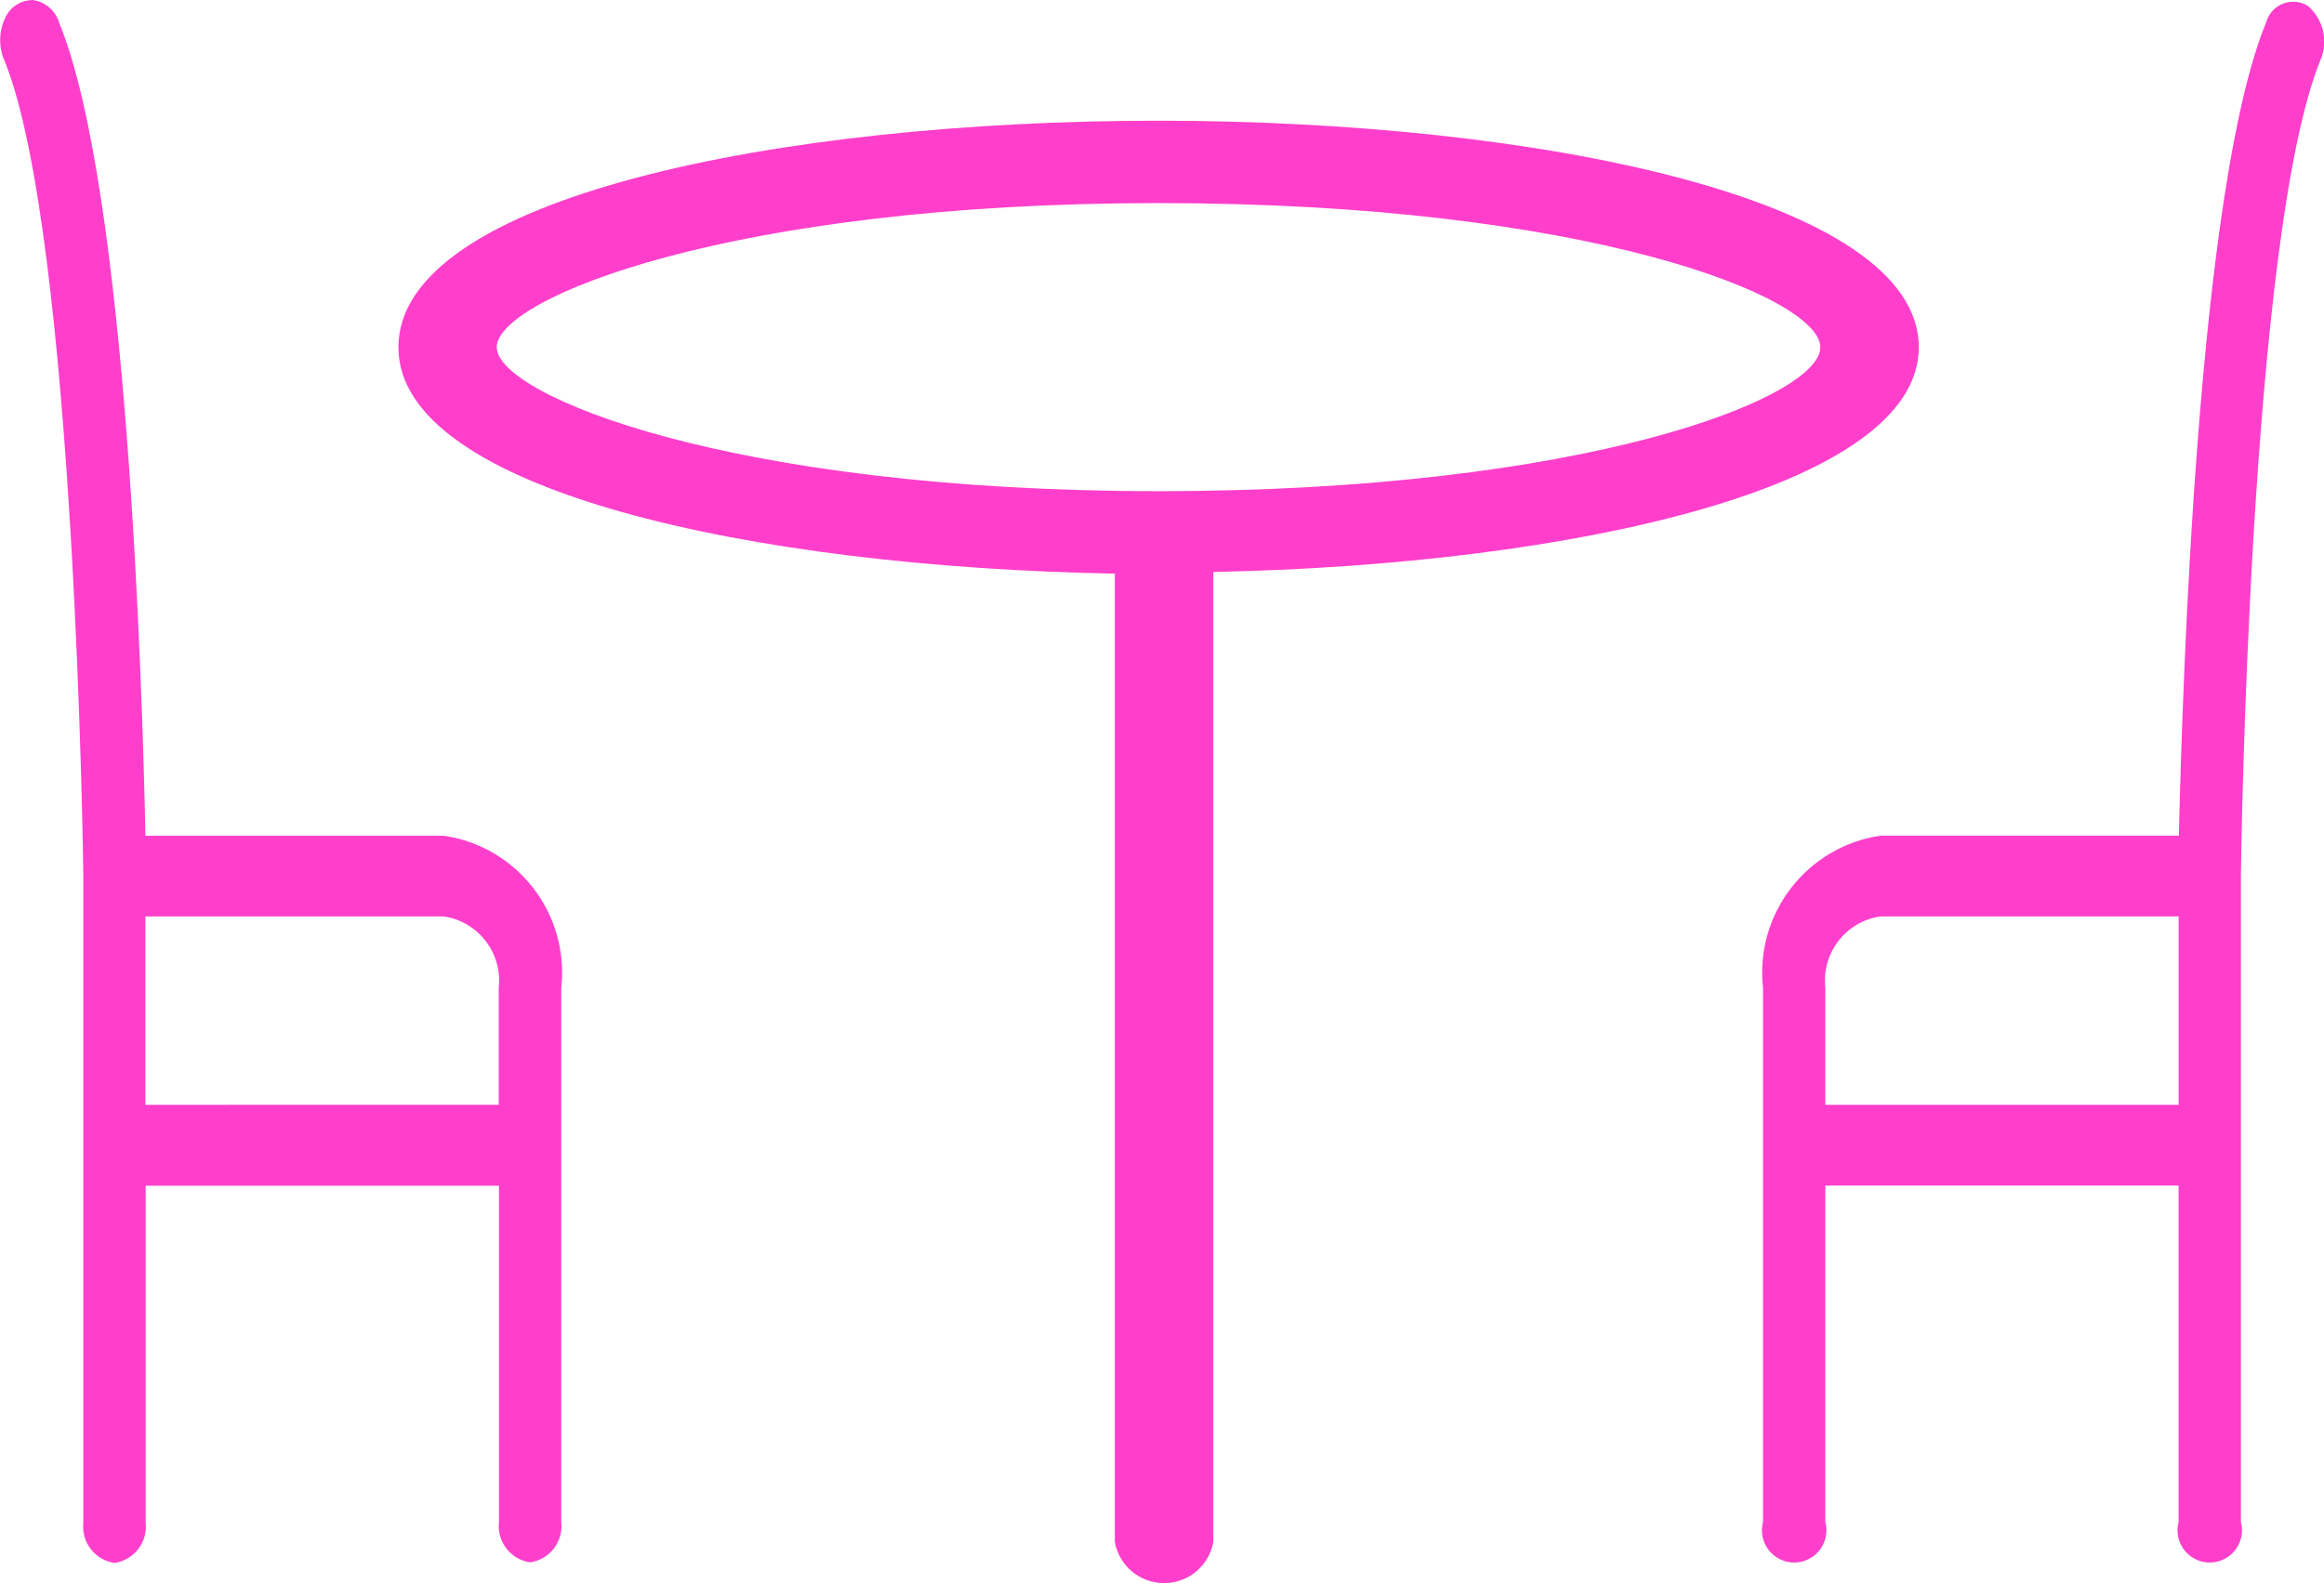
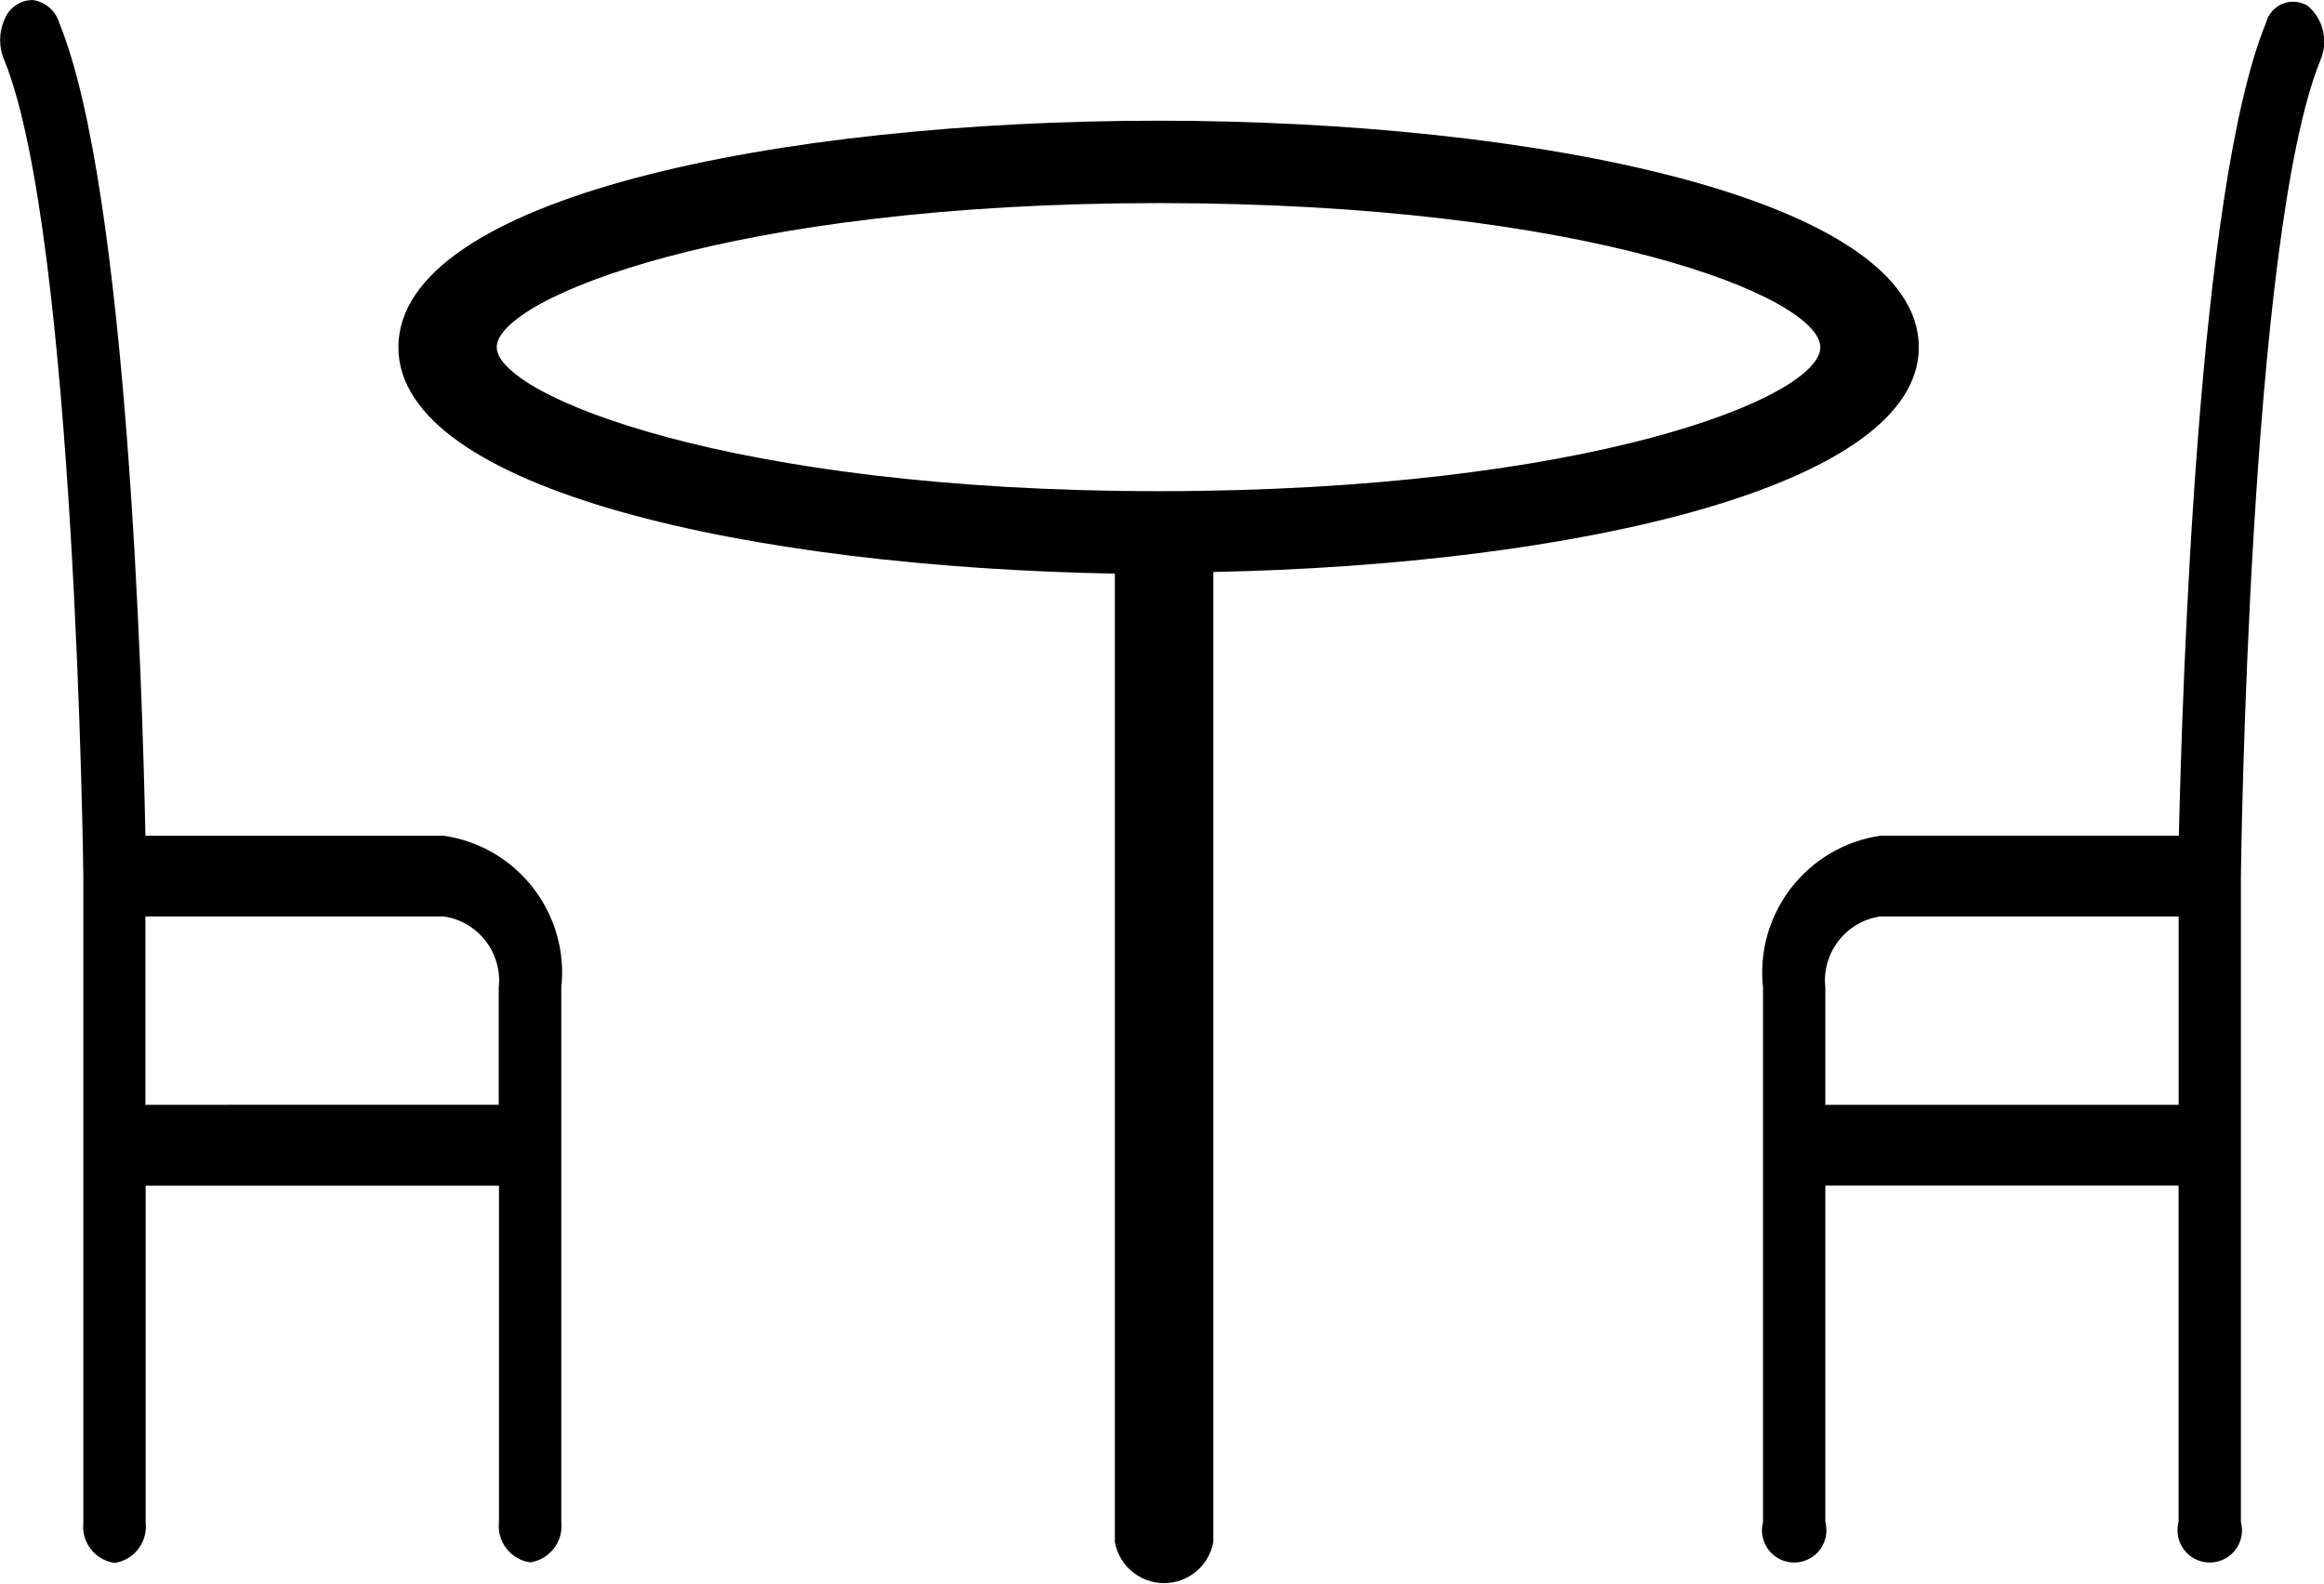
<svg xmlns="http://www.w3.org/2000/svg" width="36.697" height="25" viewBox="0 0 36.697 25">
  <g transform="translate(-8.004 -24.942)">
-     <path d="M51.18,34.328c0-2.351-6.038-3.578-12.008-3.578s-12,1.206-12,3.578c0,2.26,5.582,3.47,11.313,3.574V53.193a.79.79,0,0,0,1.555,0V37.876C45.708,37.763,51.18,36.544,51.18,34.328Zm-22.456,0c0-.772,3.69-2.277,10.453-2.277s10.448,1.483,10.448,2.277S45.936,36.6,39.173,36.6,28.725,35.083,28.725,34.328Z" transform="translate(-12.877 -3.902)" fill="#ff3fcb" />
-     <path d="M15.009,38.139H10.3c-.046-2.312-.282-10.2-1.359-12.832a.509.509,0,0,0-.419-.364.475.475,0,0,0-.446.305.8.8,0,0,0,0,.654c1.119,2.766,1.244,12.781,1.244,12.883v10.2a.579.579,0,0,0,.492.637.579.579,0,0,0,.492-.637v-5.32h5.579v5.311a.579.579,0,0,0,.492.637.579.579,0,0,0,.492-.637V40.539a2.185,2.185,0,0,0-1.854-2.4ZM10.3,42.388V39.413h4.709a1.023,1.023,0,0,1,.87,1.126v1.848Z" transform="translate(0 0)" fill="#ff3fcb" />
-     <path d="M74.6,25.076a.442.442,0,0,0-.656.264c-1.086,2.64-1.322,10.529-1.378,12.841H67.854A2.186,2.186,0,0,0,66,40.582v8.437a.509.509,0,1,0,.984,0V43.706h5.578v5.313a.509.509,0,1,0,.984,0v-10.2c0-.1.125-10.121,1.257-12.888A.74.74,0,0,0,74.6,25.076ZM66.984,42.431V40.582a1.023,1.023,0,0,1,.87-1.126h4.709v2.975Z" transform="translate(-30.157 -0.043)" fill="#ff3fcb" />
+     <path d="M51.18,34.328c0-2.351-6.038-3.578-12.008-3.578s-12,1.206-12,3.578c0,2.26,5.582,3.47,11.313,3.574V53.193a.79.79,0,0,0,1.555,0V37.876C45.708,37.763,51.18,36.544,51.18,34.328Zm-22.456,0c0-.772,3.69-2.277,10.453-2.277s10.448,1.483,10.448,2.277S45.936,36.6,39.173,36.6,28.725,35.083,28.725,34.328Z" transform="translate(-12.877 -3.902)" fill="currentColor" />
+     <path d="M15.009,38.139H10.3c-.046-2.312-.282-10.2-1.359-12.832a.509.509,0,0,0-.419-.364.475.475,0,0,0-.446.305.8.8,0,0,0,0,.654c1.119,2.766,1.244,12.781,1.244,12.883v10.2a.579.579,0,0,0,.492.637.579.579,0,0,0,.492-.637v-5.32h5.579v5.311a.579.579,0,0,0,.492.637.579.579,0,0,0,.492-.637V40.539a2.185,2.185,0,0,0-1.854-2.4ZM10.3,42.388V39.413h4.709a1.023,1.023,0,0,1,.87,1.126v1.848Z" transform="translate(0 0)" fill="currentColor" />
+     <path d="M74.6,25.076a.442.442,0,0,0-.656.264c-1.086,2.64-1.322,10.529-1.378,12.841H67.854A2.186,2.186,0,0,0,66,40.582v8.437a.509.509,0,1,0,.984,0V43.706h5.578v5.313a.509.509,0,1,0,.984,0v-10.2c0-.1.125-10.121,1.257-12.888A.74.74,0,0,0,74.6,25.076ZM66.984,42.431V40.582a1.023,1.023,0,0,1,.87-1.126h4.709v2.975Z" transform="translate(-30.157 -0.043)" fill="currentColor" />
  </g>
</svg>
